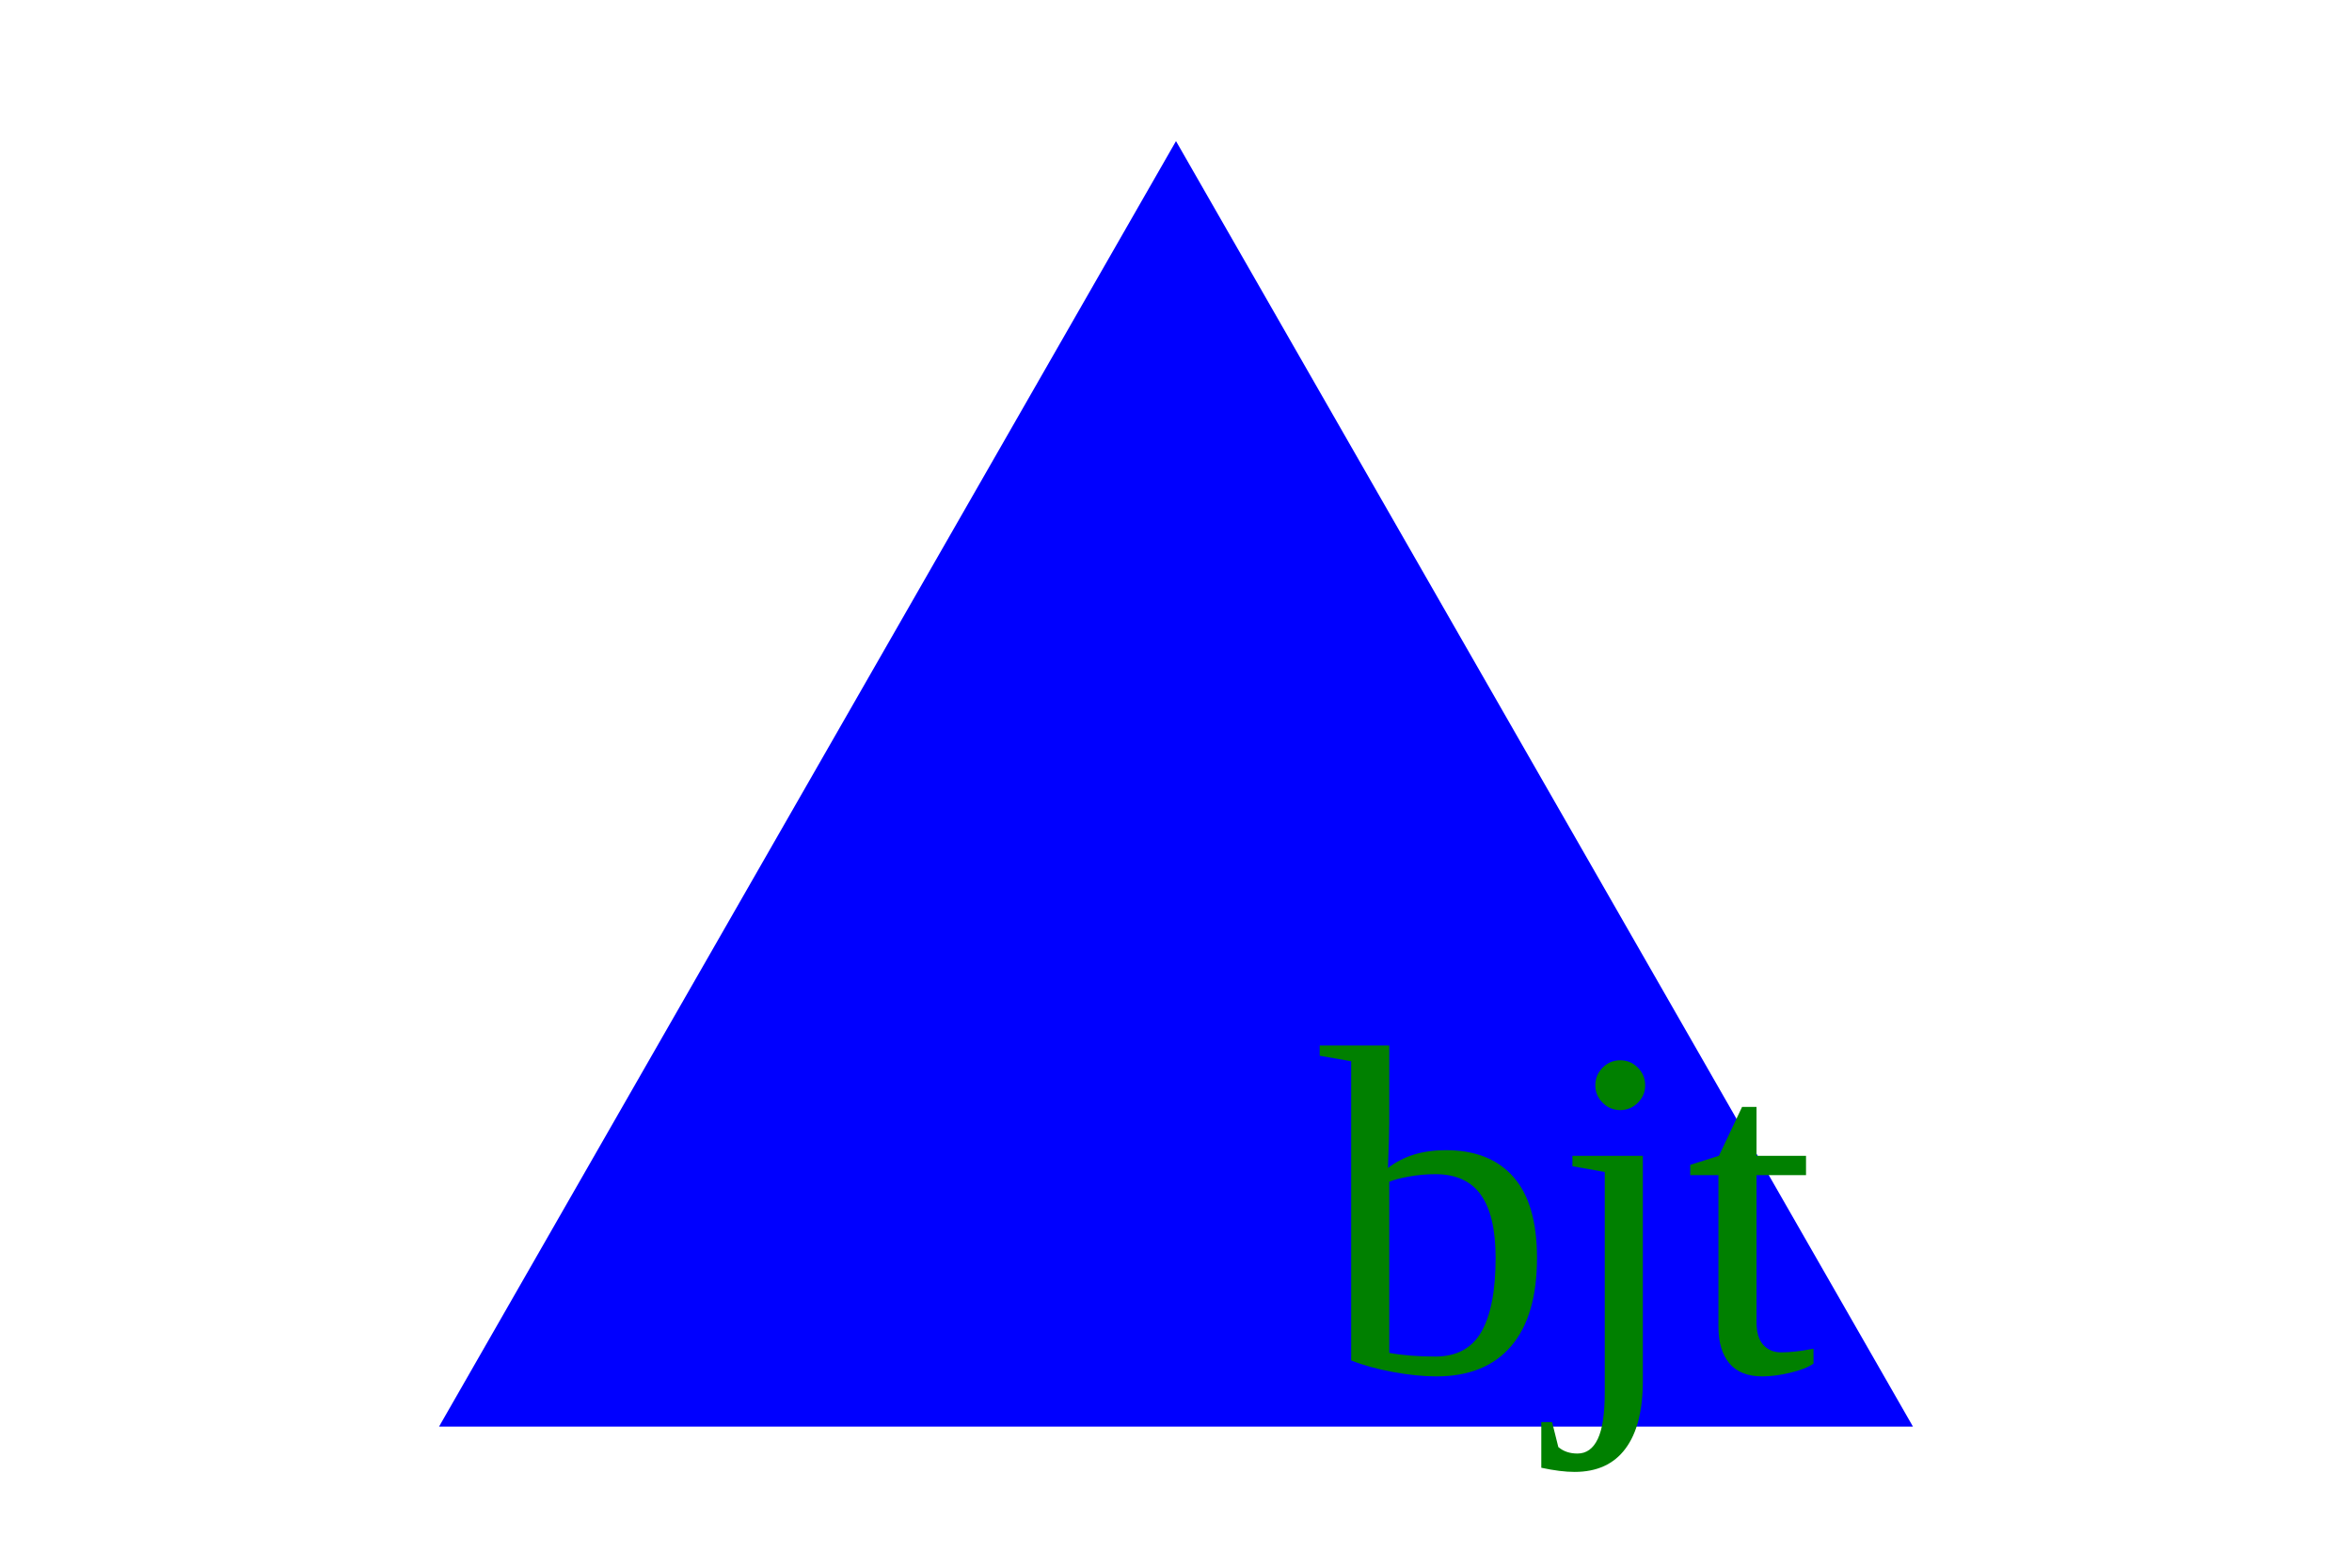
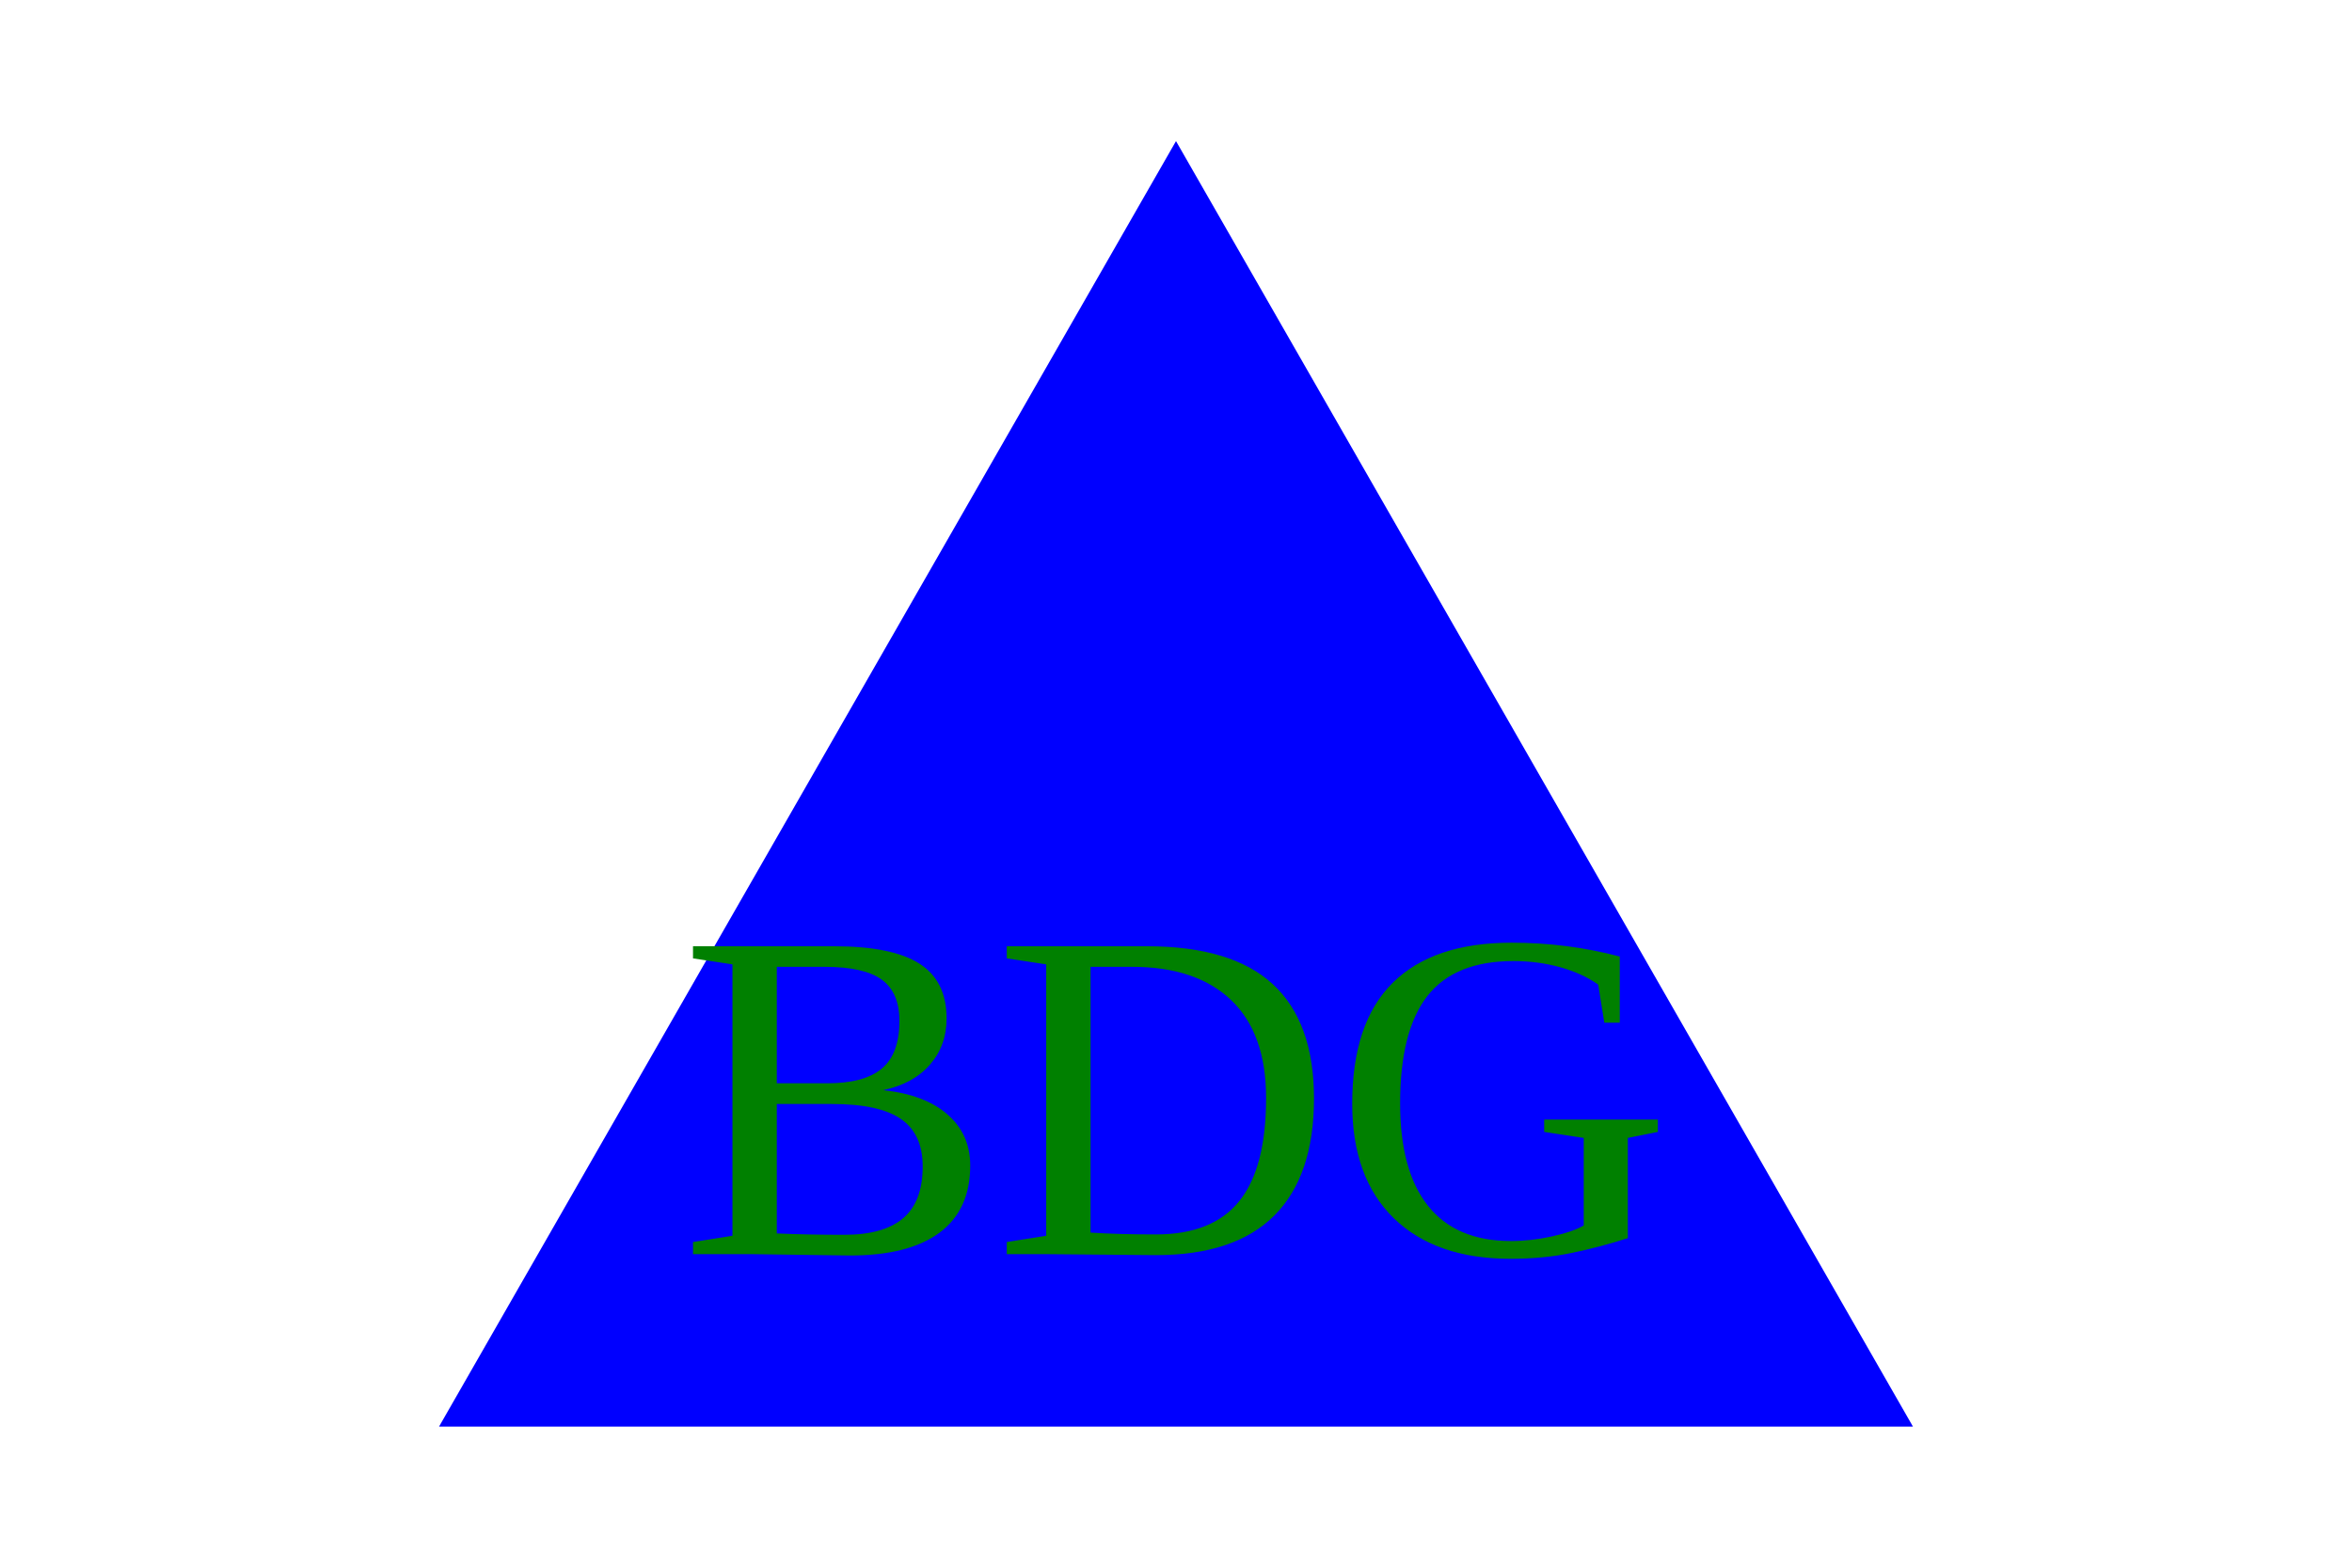
<svg xmlns="http://www.w3.org/2000/svg" version="1.1" width="300" height="200">
  <polygon points="150, 18 244, 182 56, 182" fill="blue" />
-   <text x="200" y="175" font-size="60" text-anchor="middle" fill="green">bjt</text>
+   <text x="150" y="160" font-size="60" text-anchor="middle" fill="green">BDG</text>
</svg>
